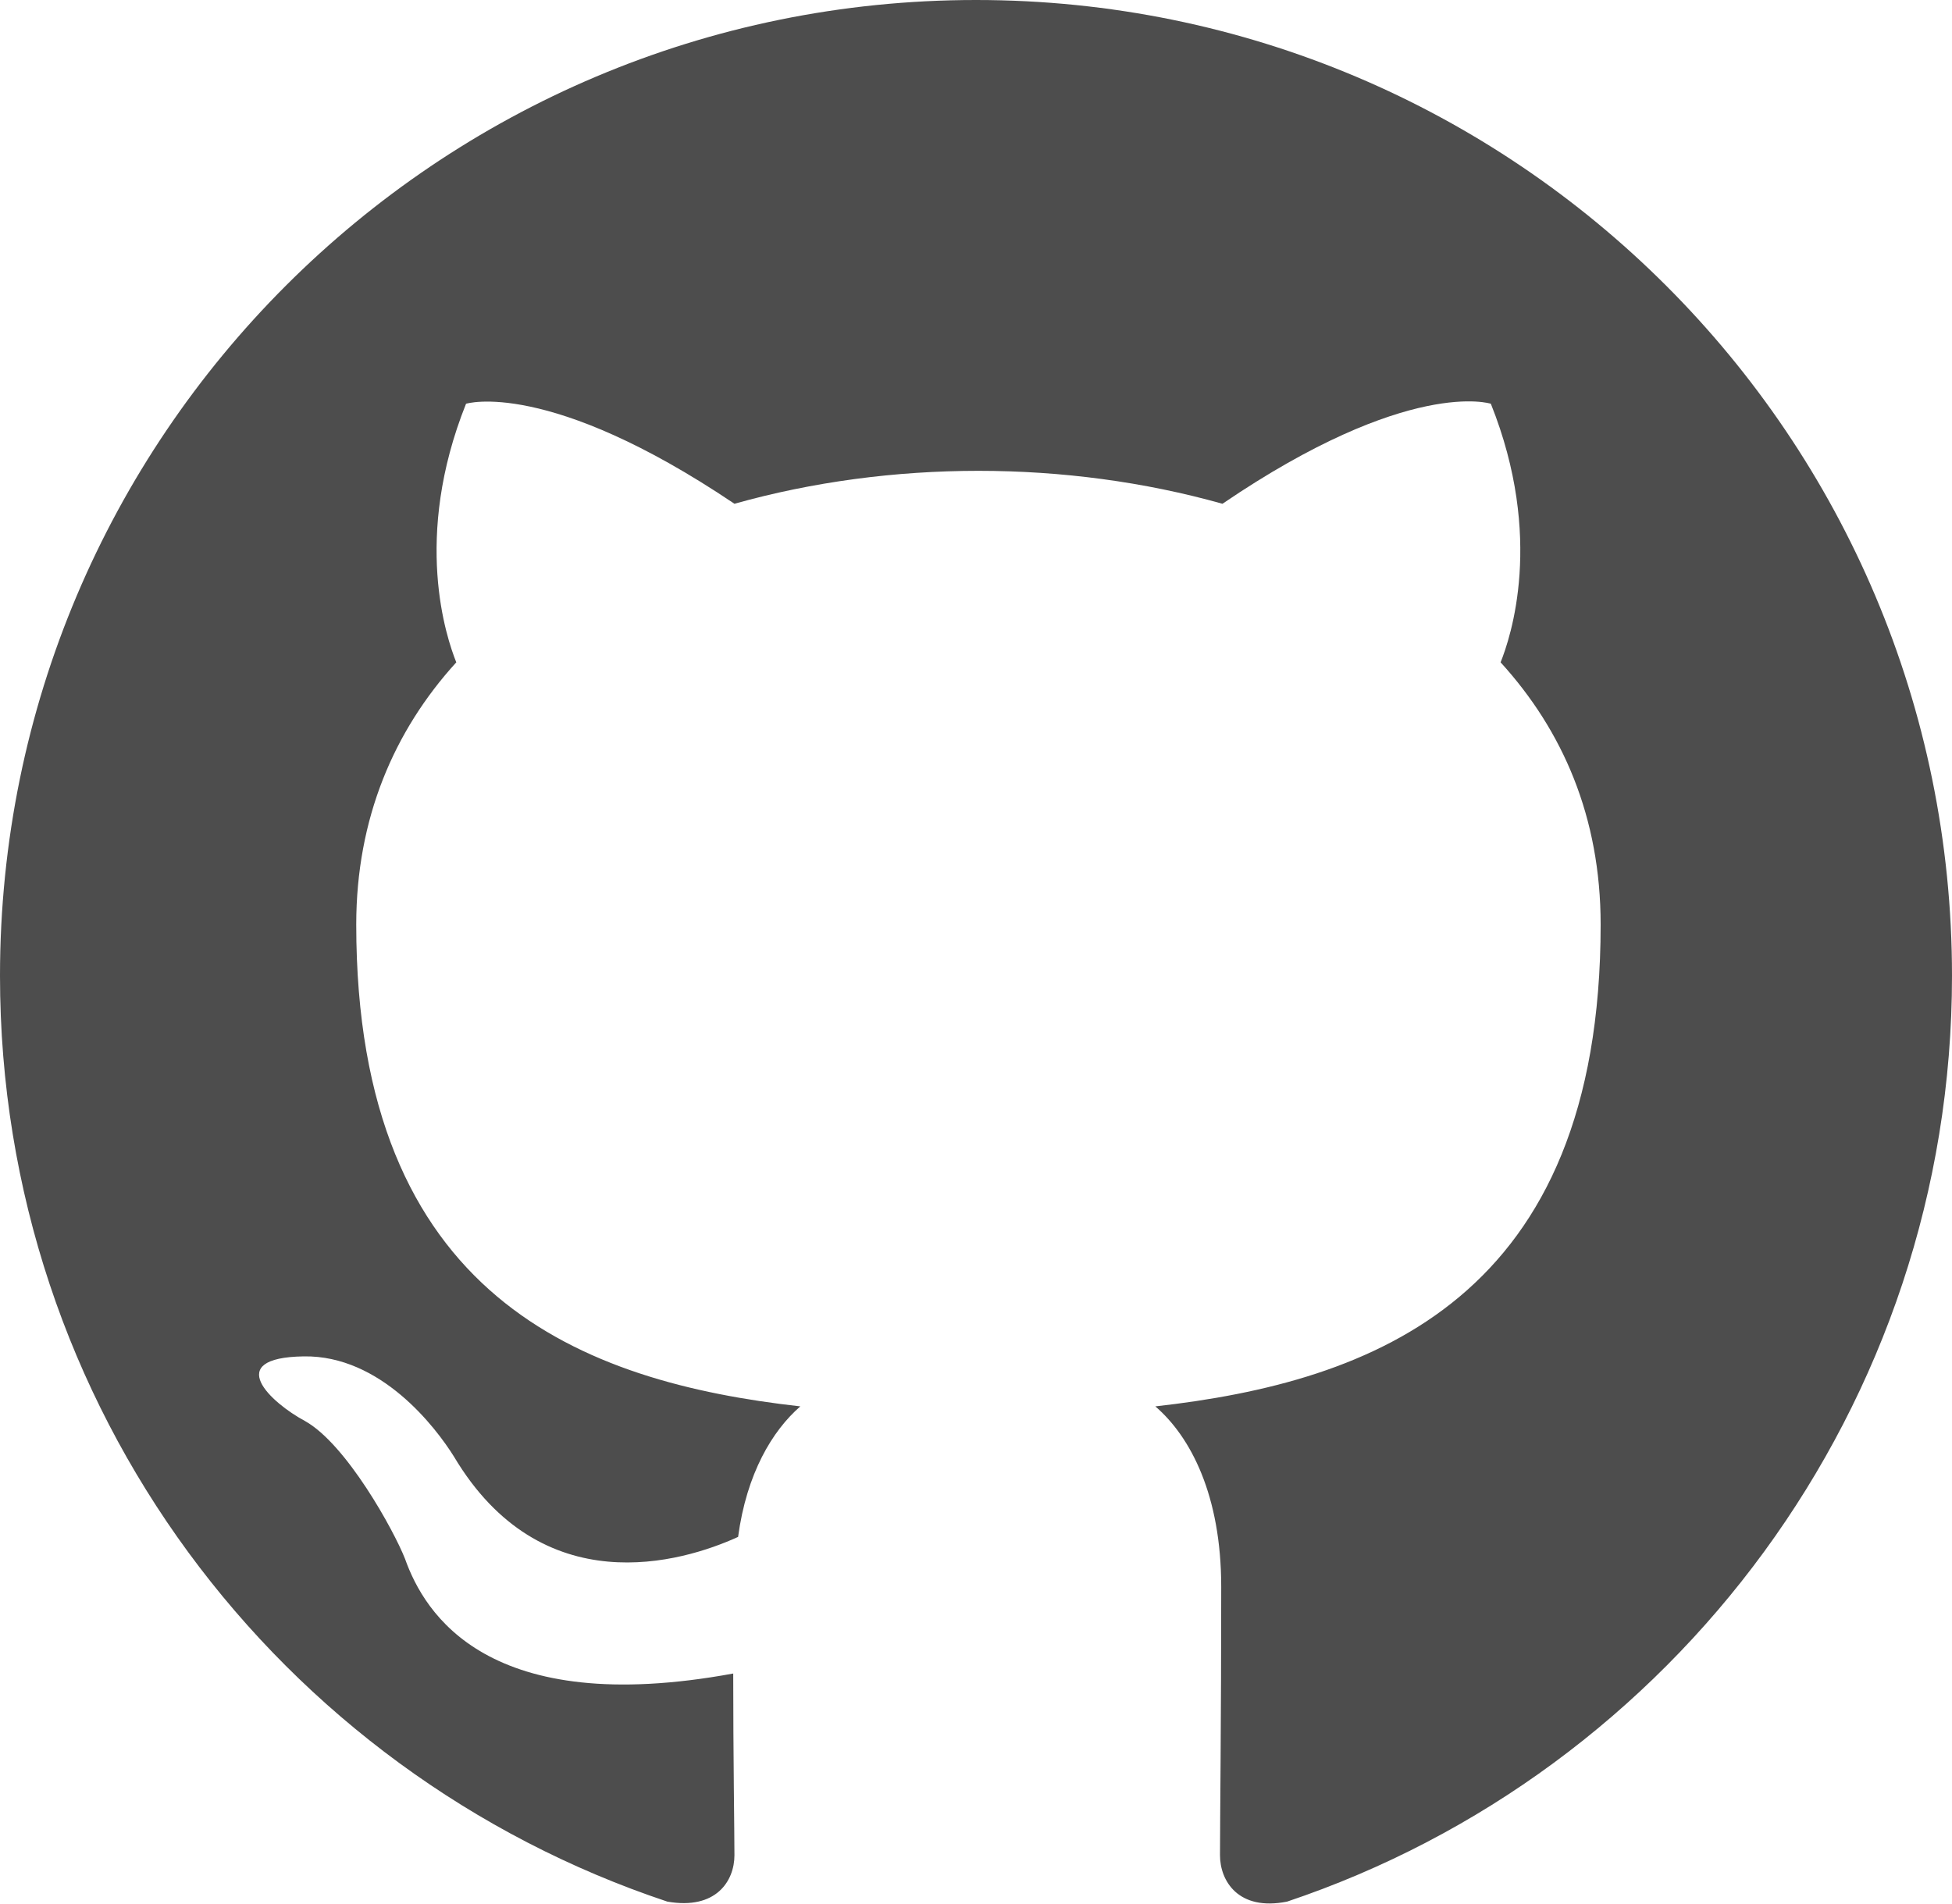
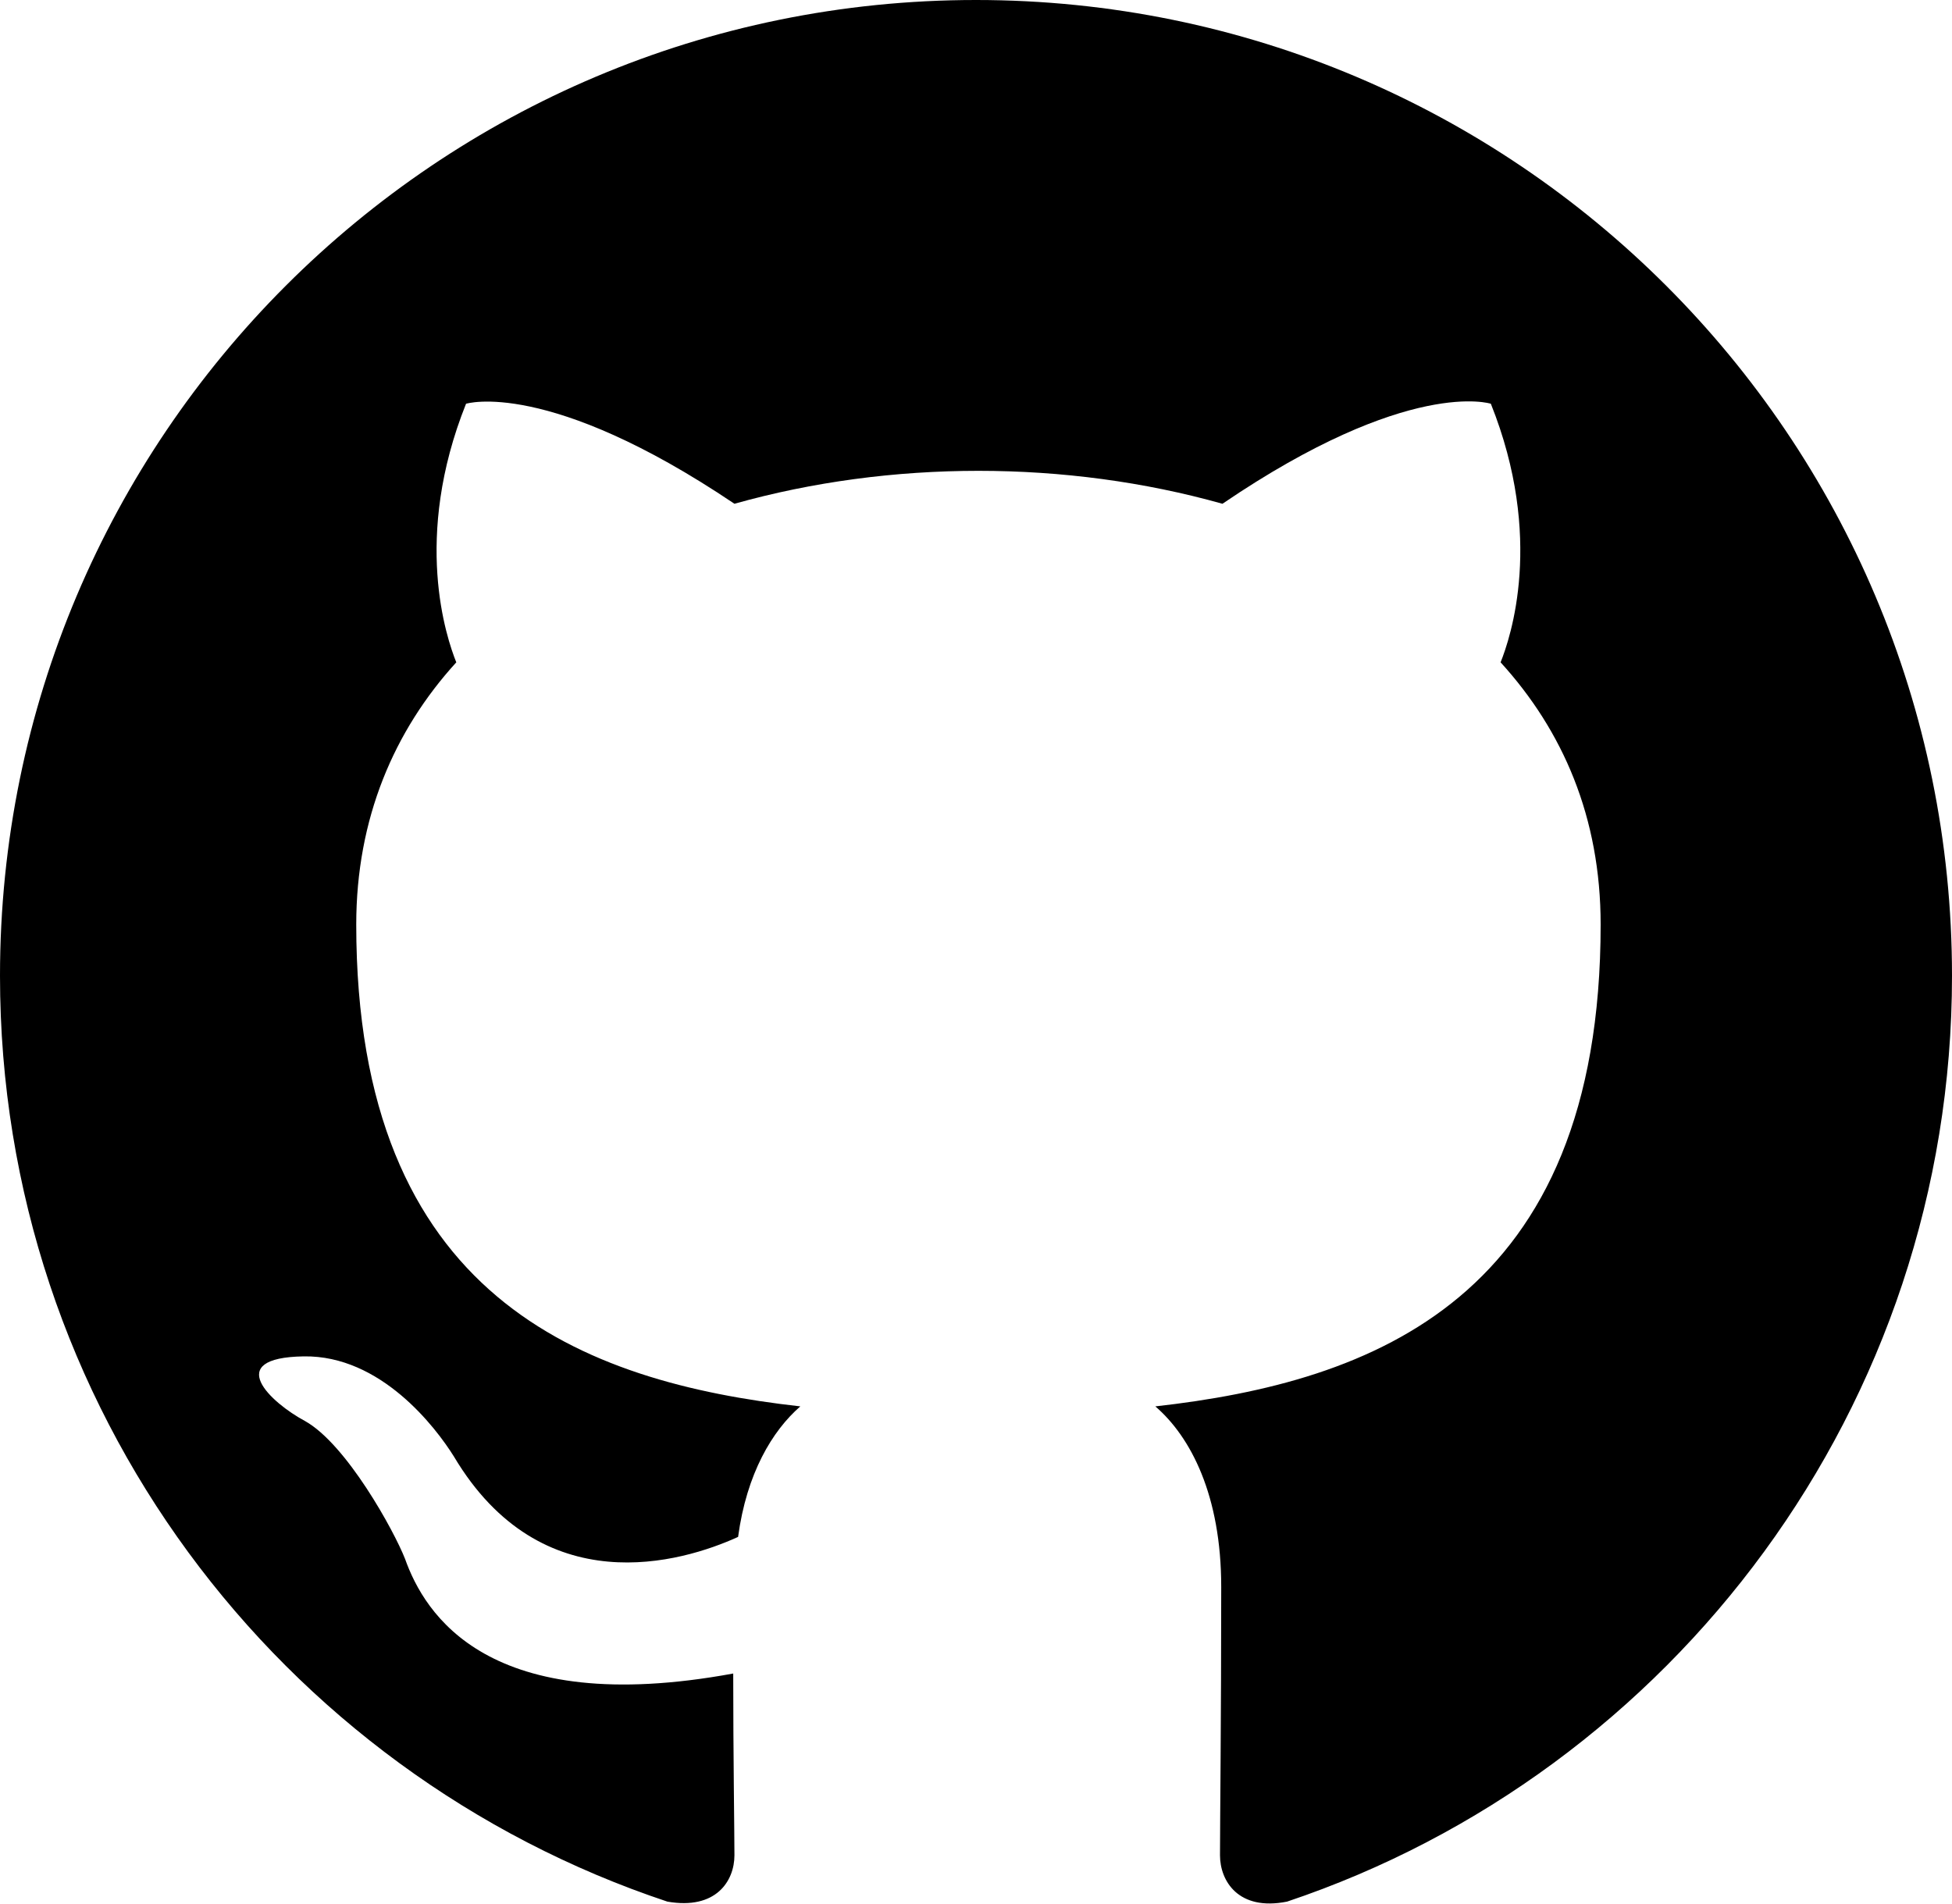
<svg xmlns="http://www.w3.org/2000/svg" fill="none" viewBox="0 0 262.475 256">
-   <path fill="#4d4d4d" fill-rule="evenodd" d="M131.238 0C58.728 0 0 58.729 0 131.238 0 189.31 37.567 238.36 89.734 255.749c6.562 1.149 9.022-2.788 9.022-6.233 0-3.117-.164-13.452-.164-24.443-32.973 6.07-41.504-8.039-44.128-15.42-1.477-3.774-7.875-15.421-13.452-18.538-4.594-2.46-11.155-8.53-.164-8.695 10.335-.164 17.717 9.515 20.177 13.452 11.812 19.85 30.677 14.272 38.223 10.827 1.149-8.53 4.594-14.272 8.367-17.553-29.2-3.28-59.713-14.6-59.713-64.798 0-14.272 5.085-26.084 13.452-35.27-1.313-3.281-5.906-16.733 1.312-34.778 0 0 10.991-3.445 36.09 13.451 10.5-2.952 21.655-4.429 32.81-4.429 11.155 0 22.31 1.477 32.81 4.43 25.098-17.061 36.09-13.452 36.09-13.452 7.218 18.045 2.624 31.497 1.312 34.778 8.366 9.186 13.452 20.833 13.452 35.27 0 50.362-30.677 61.517-59.877 64.798 4.757 4.101 8.858 11.976 8.858 24.28 0 17.552-.164 31.66-.164 36.09 0 3.445 2.46 7.546 9.023 6.233 51.838-17.389 89.405-66.603 89.405-124.511C262.475 58.728 203.746 0 131.238 0Z" clip-rule="evenodd" />
+   <path fill="#000000" fill-rule="evenodd" d="M131.238 0C58.728 0 0 58.729 0 131.238 0 189.31 37.567 238.36 89.734 255.749c6.562 1.149 9.022-2.788 9.022-6.233 0-3.117-.164-13.452-.164-24.443-32.973 6.07-41.504-8.039-44.128-15.42-1.477-3.774-7.875-15.421-13.452-18.538-4.594-2.46-11.155-8.53-.164-8.695 10.335-.164 17.717 9.515 20.177 13.452 11.812 19.85 30.677 14.272 38.223 10.827 1.149-8.53 4.594-14.272 8.367-17.553-29.2-3.28-59.713-14.6-59.713-64.798 0-14.272 5.085-26.084 13.452-35.27-1.313-3.281-5.906-16.733 1.312-34.778 0 0 10.991-3.445 36.09 13.451 10.5-2.952 21.655-4.429 32.81-4.429 11.155 0 22.31 1.477 32.81 4.43 25.098-17.061 36.09-13.452 36.09-13.452 7.218 18.045 2.624 31.497 1.312 34.778 8.366 9.186 13.452 20.833 13.452 35.27 0 50.362-30.677 61.517-59.877 64.798 4.757 4.101 8.858 11.976 8.858 24.28 0 17.552-.164 31.66-.164 36.09 0 3.445 2.46 7.546 9.023 6.233 51.838-17.389 89.405-66.603 89.405-124.511C262.475 58.728 203.746 0 131.238 0Z" clip-rule="evenodd" />
</svg>
